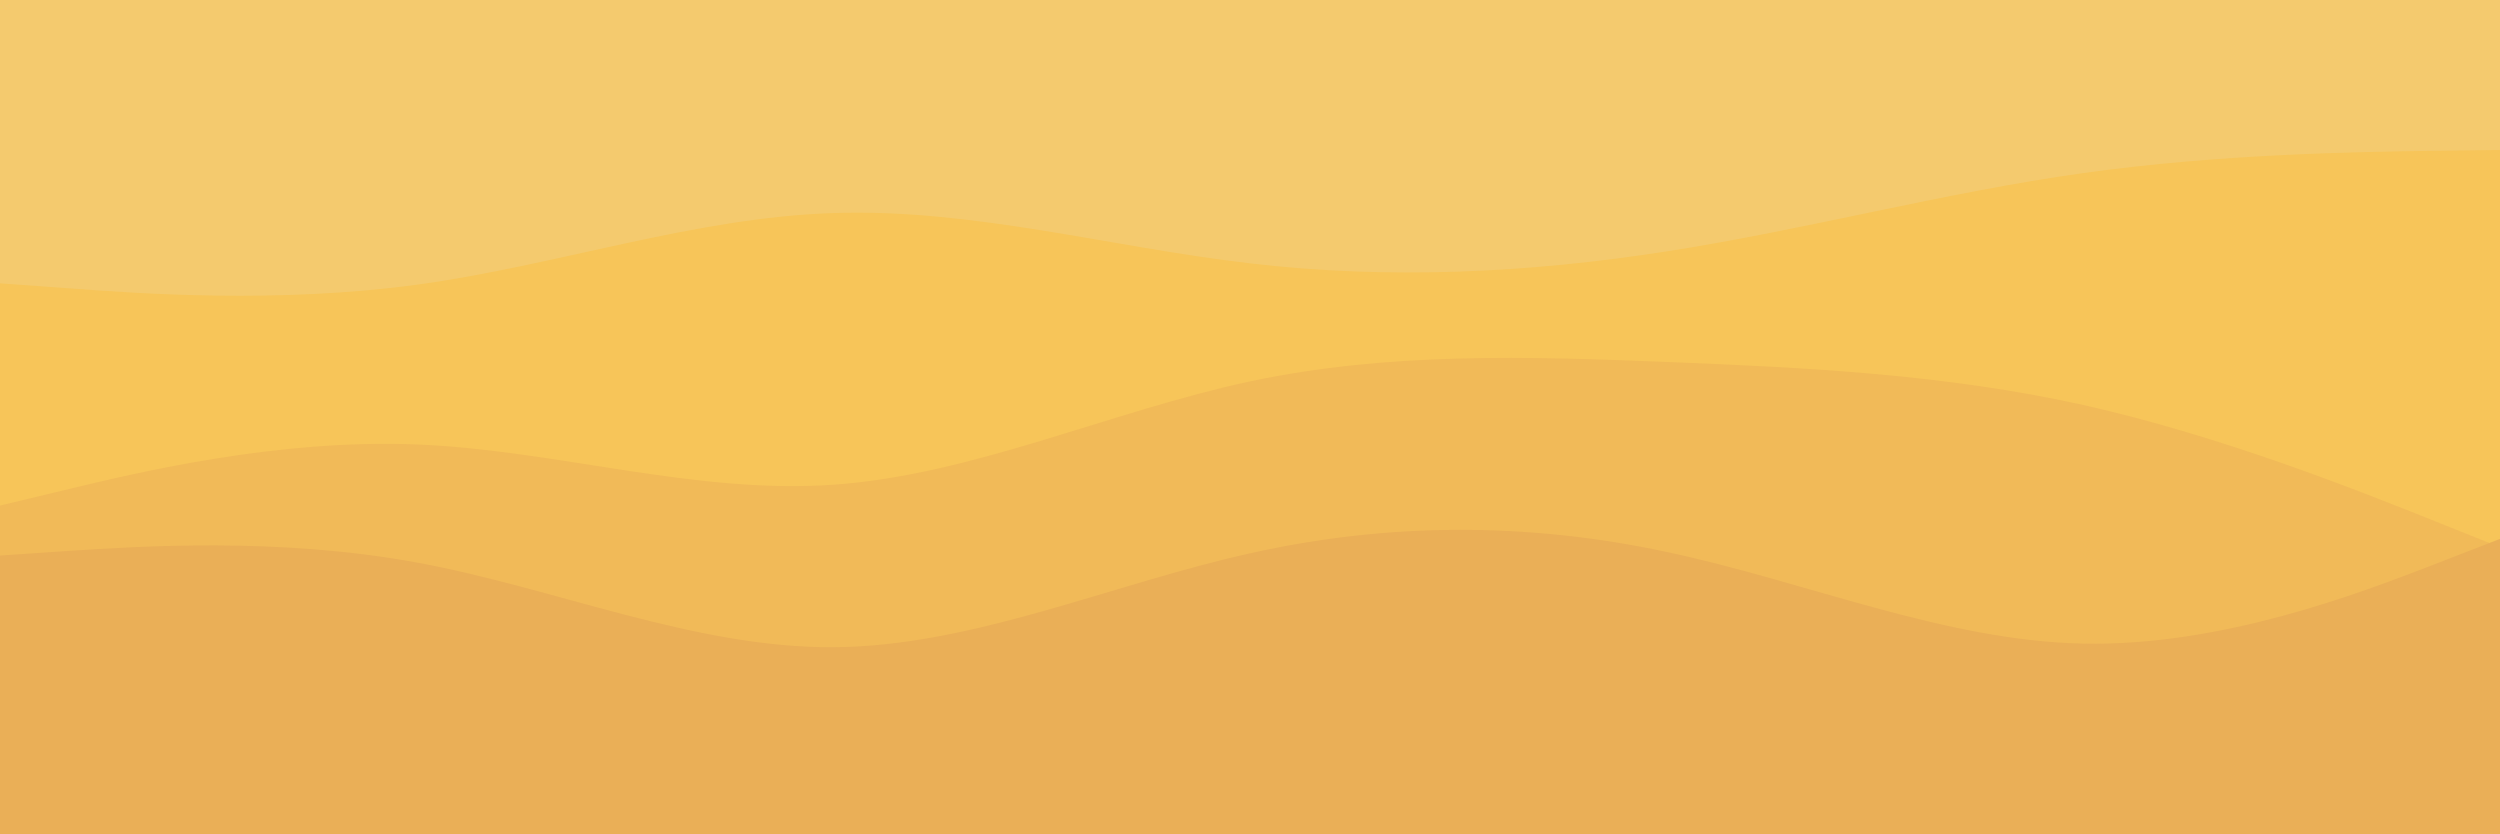
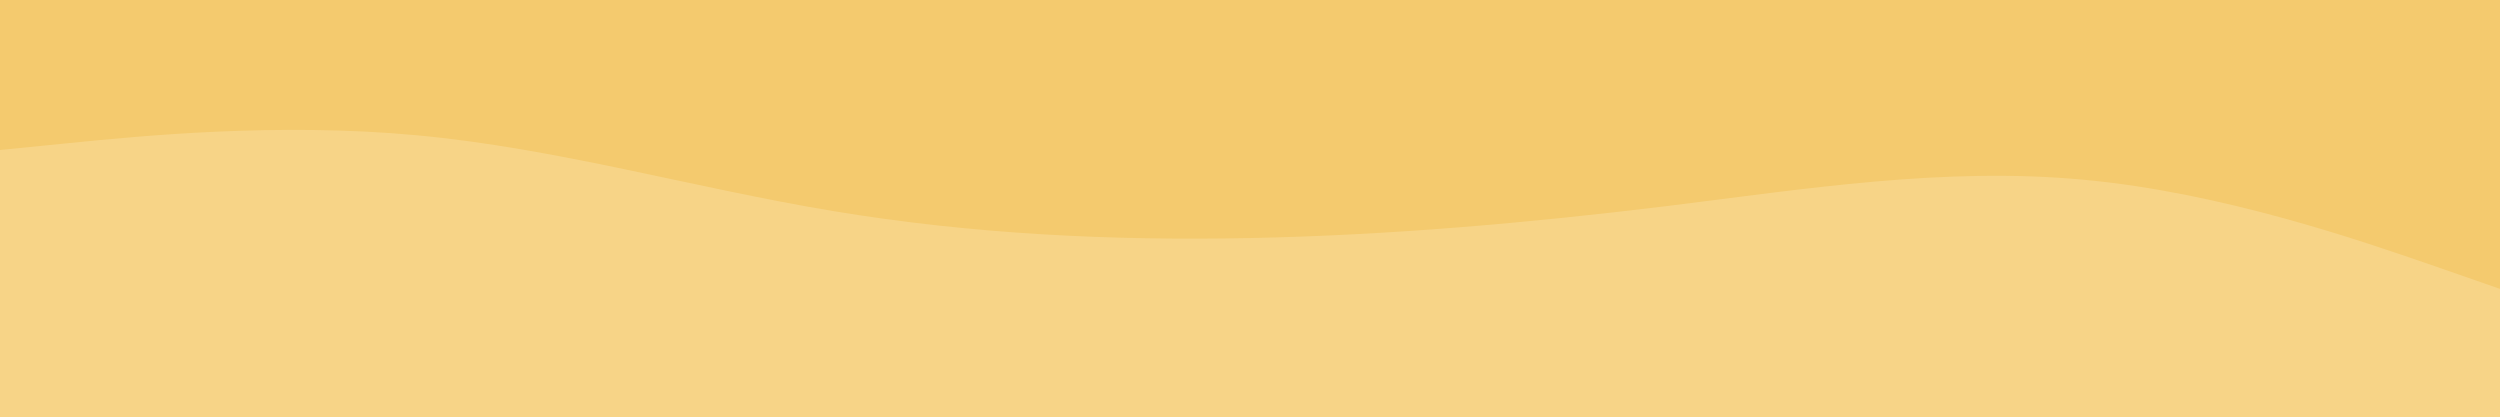
- <svg xmlns="http://www.w3.org/2000/svg" id="visual" viewBox="0 0 900 300" width="900" height="300" version="1.1">
-   <rect x="0" y="0" width="900" height="300" fill="#f4ca6e" />
-   <path d="M0 102L25 103.8C50 105.7 100 109.3 150 102.5C200 95.7 250 78.3 300 76.7C350 75 400 89 450 94.8C500 100.7 550 98.3 600 90.5C650 82.7 700 69.3 750 62.3C800 55.3 850 54.7 875 54.3L900 54L900 301L875 301C850 301 800 301 750 301C700 301 650 301 600 301C550 301 500 301 450 301C400 301 350 301 300 301C250 301 200 301 150 301C100 301 50 301 25 301L0 301Z" fill="#f7c559" />
-   <path d="M0 182L25 176C50 170 100 158 150 160C200 162 250 178 300 174.5C350 171 400 148 450 137.3C500 126.7 550 128.3 600 130.3C650 132.3 700 134.7 750 145.8C800 157 850 177 875 187L900 197L900 301L875 301C850 301 800 301 750 301C700 301 650 301 600 301C550 301 500 301 450 301C400 301 350 301 300 301C250 301 200 301 150 301C100 301 50 301 25 301L0 301Z" fill="#f1ba58" />
-   <path d="M0 200L25 198.3C50 196.7 100 193.3 150 202.5C200 211.7 250 233.3 300 233C350 232.7 400 210.3 450 199.2C500 188 550 188 600 198.7C650 209.3 700 230.7 750 231.7C800 232.7 850 213.3 875 203.7L900 194L900 301L875 301C850 301 800 301 750 301C700 301 650 301 600 301C550 301 500 301 450 301C400 301 350 301 300 301C250 301 200 301 150 301C100 301 50 301 25 301L0 301Z" fill="#eaaf57" />
+ <svg xmlns="http://www.w3.org/2000/svg" id="visual" viewBox="0 0 900 150" width="900" height="150" version="1.1">
+   <rect x="0" y="0" width="900" height="150" fill="#f4ca6e" />
+   <path d="M0 54L25 51.5C50 49 100 44 150 48.7C200 53.3 250 67.7 300 76C350 84.3 400 86.7 450 85.7C500 84.7 550 80.3 600 74.2C650 68 700 60 750 64.7C800 69.3 850 86.7 875 95.3L900 104L900 151L875 151C850 151 800 151 750 151C700 151 650 151 600 151C550 151 500 151 450 151C400 151 350 151 300 151C250 151 200 151 150 151C100 151 50 151 25 151L0 151Z" fill="#f7d487" />
</svg>
